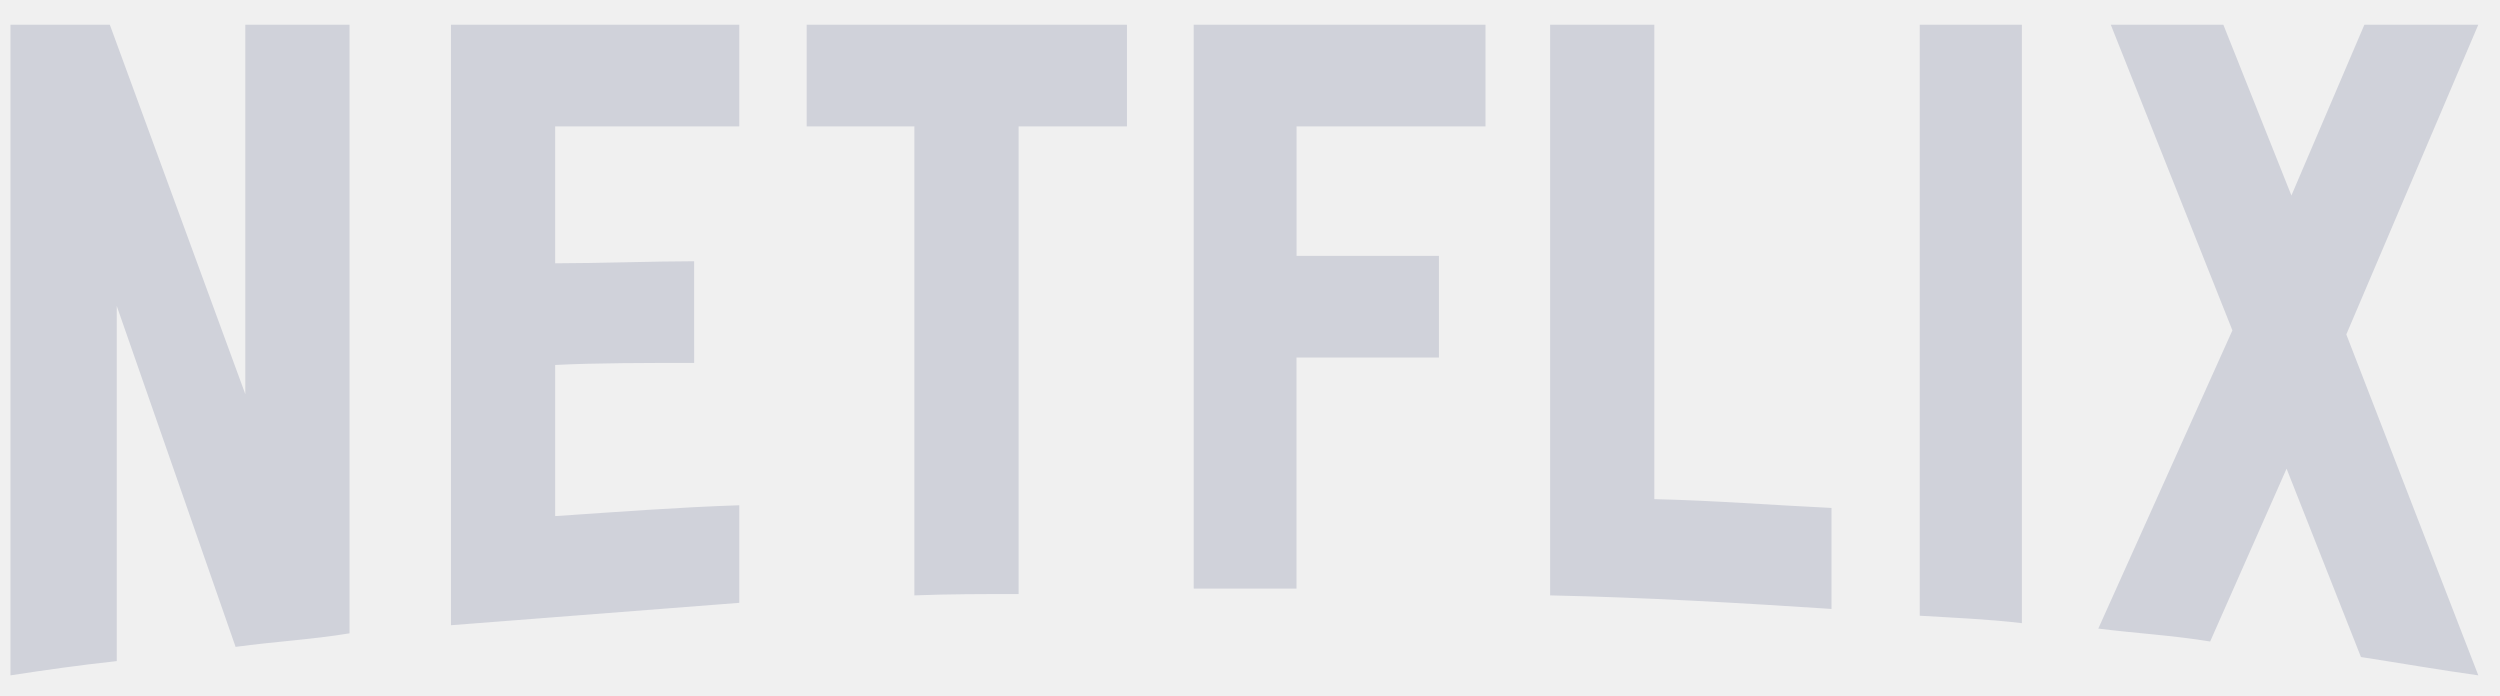
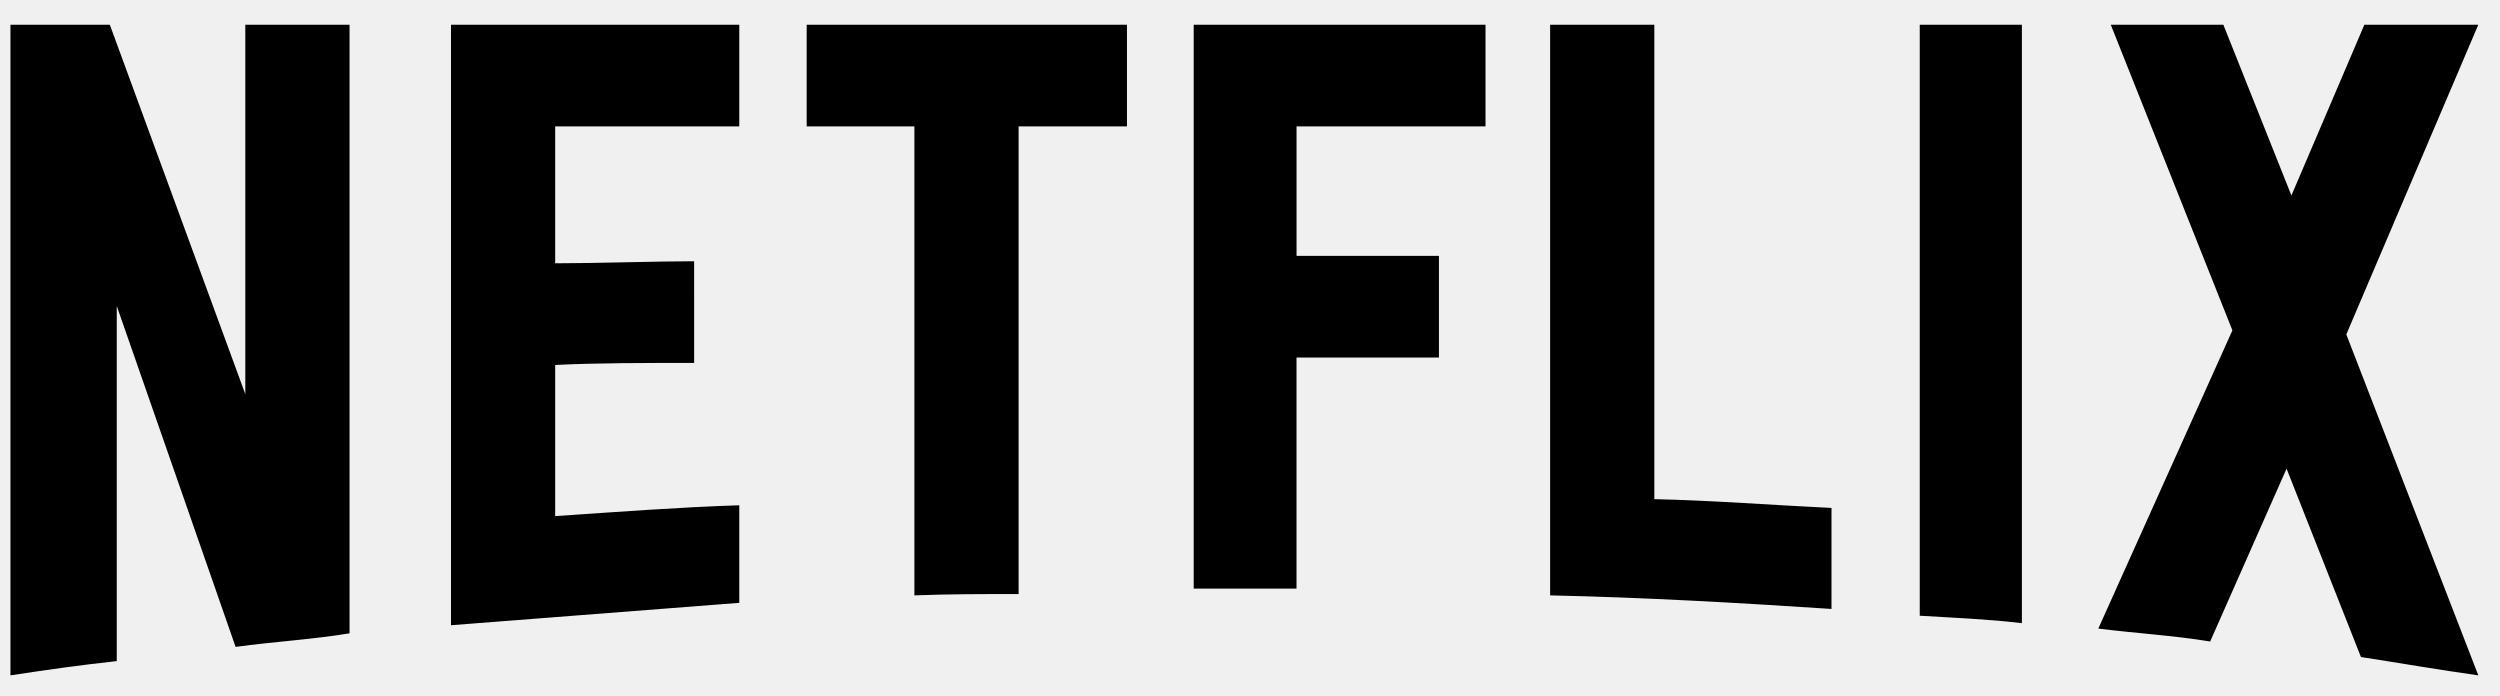
<svg xmlns="http://www.w3.org/2000/svg" width="97" height="27" viewBox="0 0 97 27" fill="none">
  <g clip-path="url(#clip0_2_7288)">
-     <path d="M91.037 12.976L96.159 26.204C94.65 25.994 93.141 25.73 91.605 25.493L88.719 18.184L85.754 24.89C84.299 24.652 82.87 24.573 81.414 24.389L86.617 12.818L81.898 0.959H86.266L88.907 7.585L91.738 0.959H96.158L91.037 12.976ZM78.449 0.959H74.486V23.89C75.78 23.969 77.128 24.021 78.449 24.179V0.959ZM71.062 23.627C67.451 23.39 63.838 23.181 60.145 23.101V0.959H64.188V19.367C66.507 19.419 68.825 19.603 71.062 19.708V23.627ZM55.831 9.927V13.871H50.305V22.838H46.316V0.959H57.638V4.903H50.306V9.927L55.831 9.927ZM39.522 4.903V23.049C38.173 23.049 36.799 23.049 35.478 23.101V4.903H31.299V0.959H43.726V4.903H39.522ZM26.933 14.081C25.154 14.081 23.051 14.081 21.541 14.161V20.024C23.913 19.866 26.285 19.683 28.684 19.604V23.39L17.498 24.259V0.959H28.684V4.903H21.541V10.216C23.105 10.216 25.504 10.136 26.932 10.136L26.933 14.081ZM4.53 11.872V25.651C3.075 25.809 1.78 25.994 0.406 26.204V0.959H4.261L9.518 15.292V0.959H13.562V24.573C12.133 24.811 10.677 24.89 9.141 25.099L4.53 11.872Z" fill="#D0D2DA" />
+     <path d="M91.037 12.976L96.159 26.204C94.65 25.994 93.141 25.73 91.605 25.493L88.719 18.184L85.754 24.89C84.299 24.652 82.87 24.573 81.414 24.389L86.617 12.818L81.898 0.959H86.266L88.907 7.585L91.738 0.959H96.158L91.037 12.976ZM78.449 0.959H74.486V23.89C75.78 23.969 77.128 24.021 78.449 24.179V0.959ZM71.062 23.627C67.451 23.39 63.838 23.181 60.145 23.101V0.959H64.188V19.367C66.507 19.419 68.825 19.603 71.062 19.708V23.627ZM55.831 9.927V13.871H50.305V22.838H46.316V0.959H57.638V4.903H50.306V9.927L55.831 9.927ZM39.522 4.903V23.049C38.173 23.049 36.799 23.049 35.478 23.101V4.903H31.299V0.959H43.726V4.903H39.522ZM26.933 14.081C25.154 14.081 23.051 14.081 21.541 14.161V20.024C23.913 19.866 26.285 19.683 28.684 19.604V23.39L17.498 24.259V0.959H28.684V4.903H21.541V10.216C23.105 10.216 25.504 10.136 26.932 10.136L26.933 14.081ZM4.53 11.872V25.651C3.075 25.809 1.78 25.994 0.406 26.204V0.959H4.261L9.518 15.292V0.959H13.562V24.573C12.133 24.811 10.677 24.89 9.141 25.099L4.53 11.872Z" fill="currentColor" />
  </g>
  <defs>
    <clipPath id="clip0_2_7288">
      <rect width="95.753" height="25.295" fill="white" transform="translate(0.40625 0.933594)" />
    </clipPath>
  </defs>
</svg>
